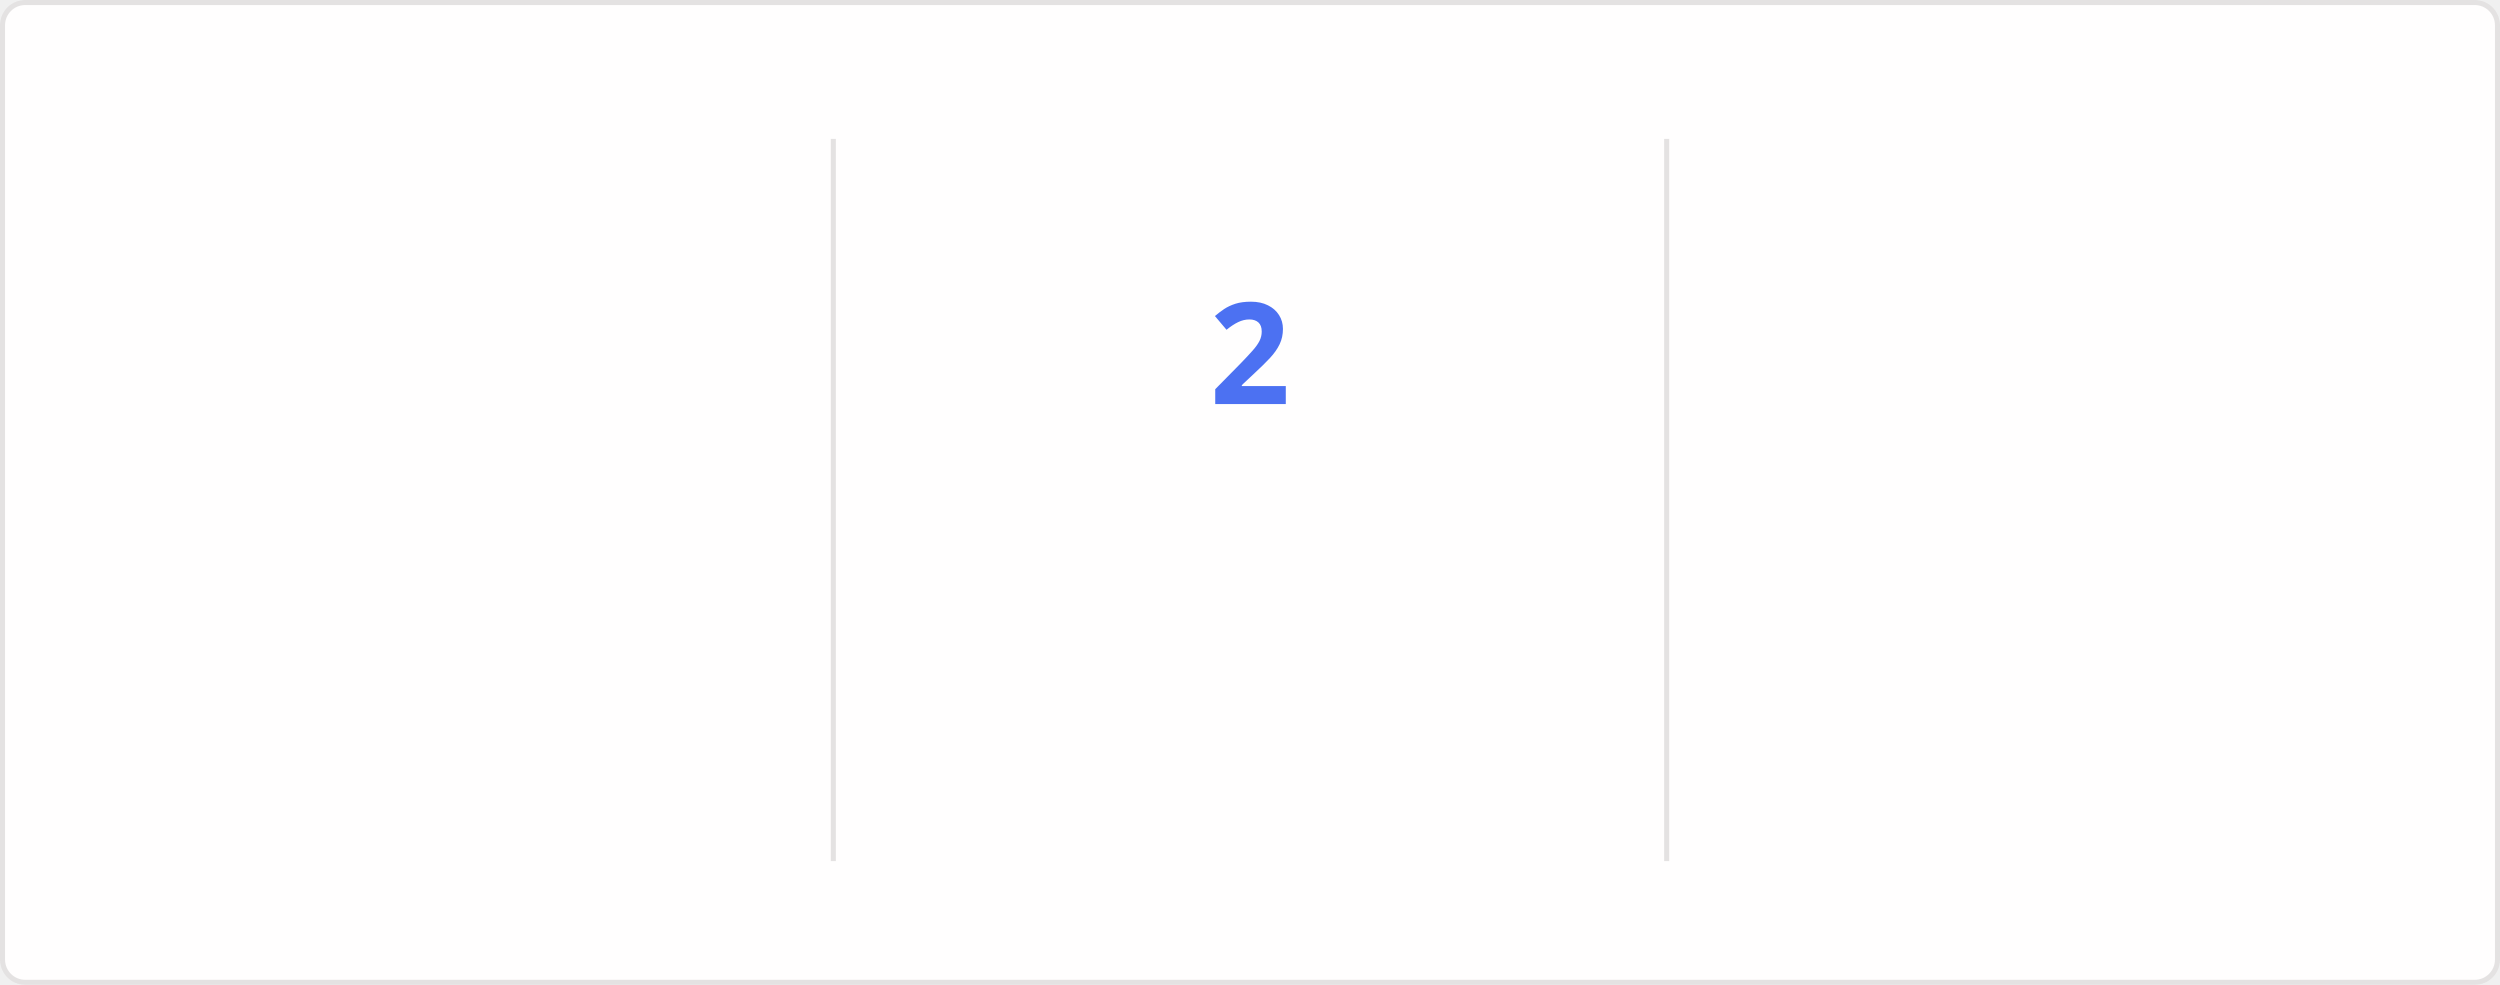
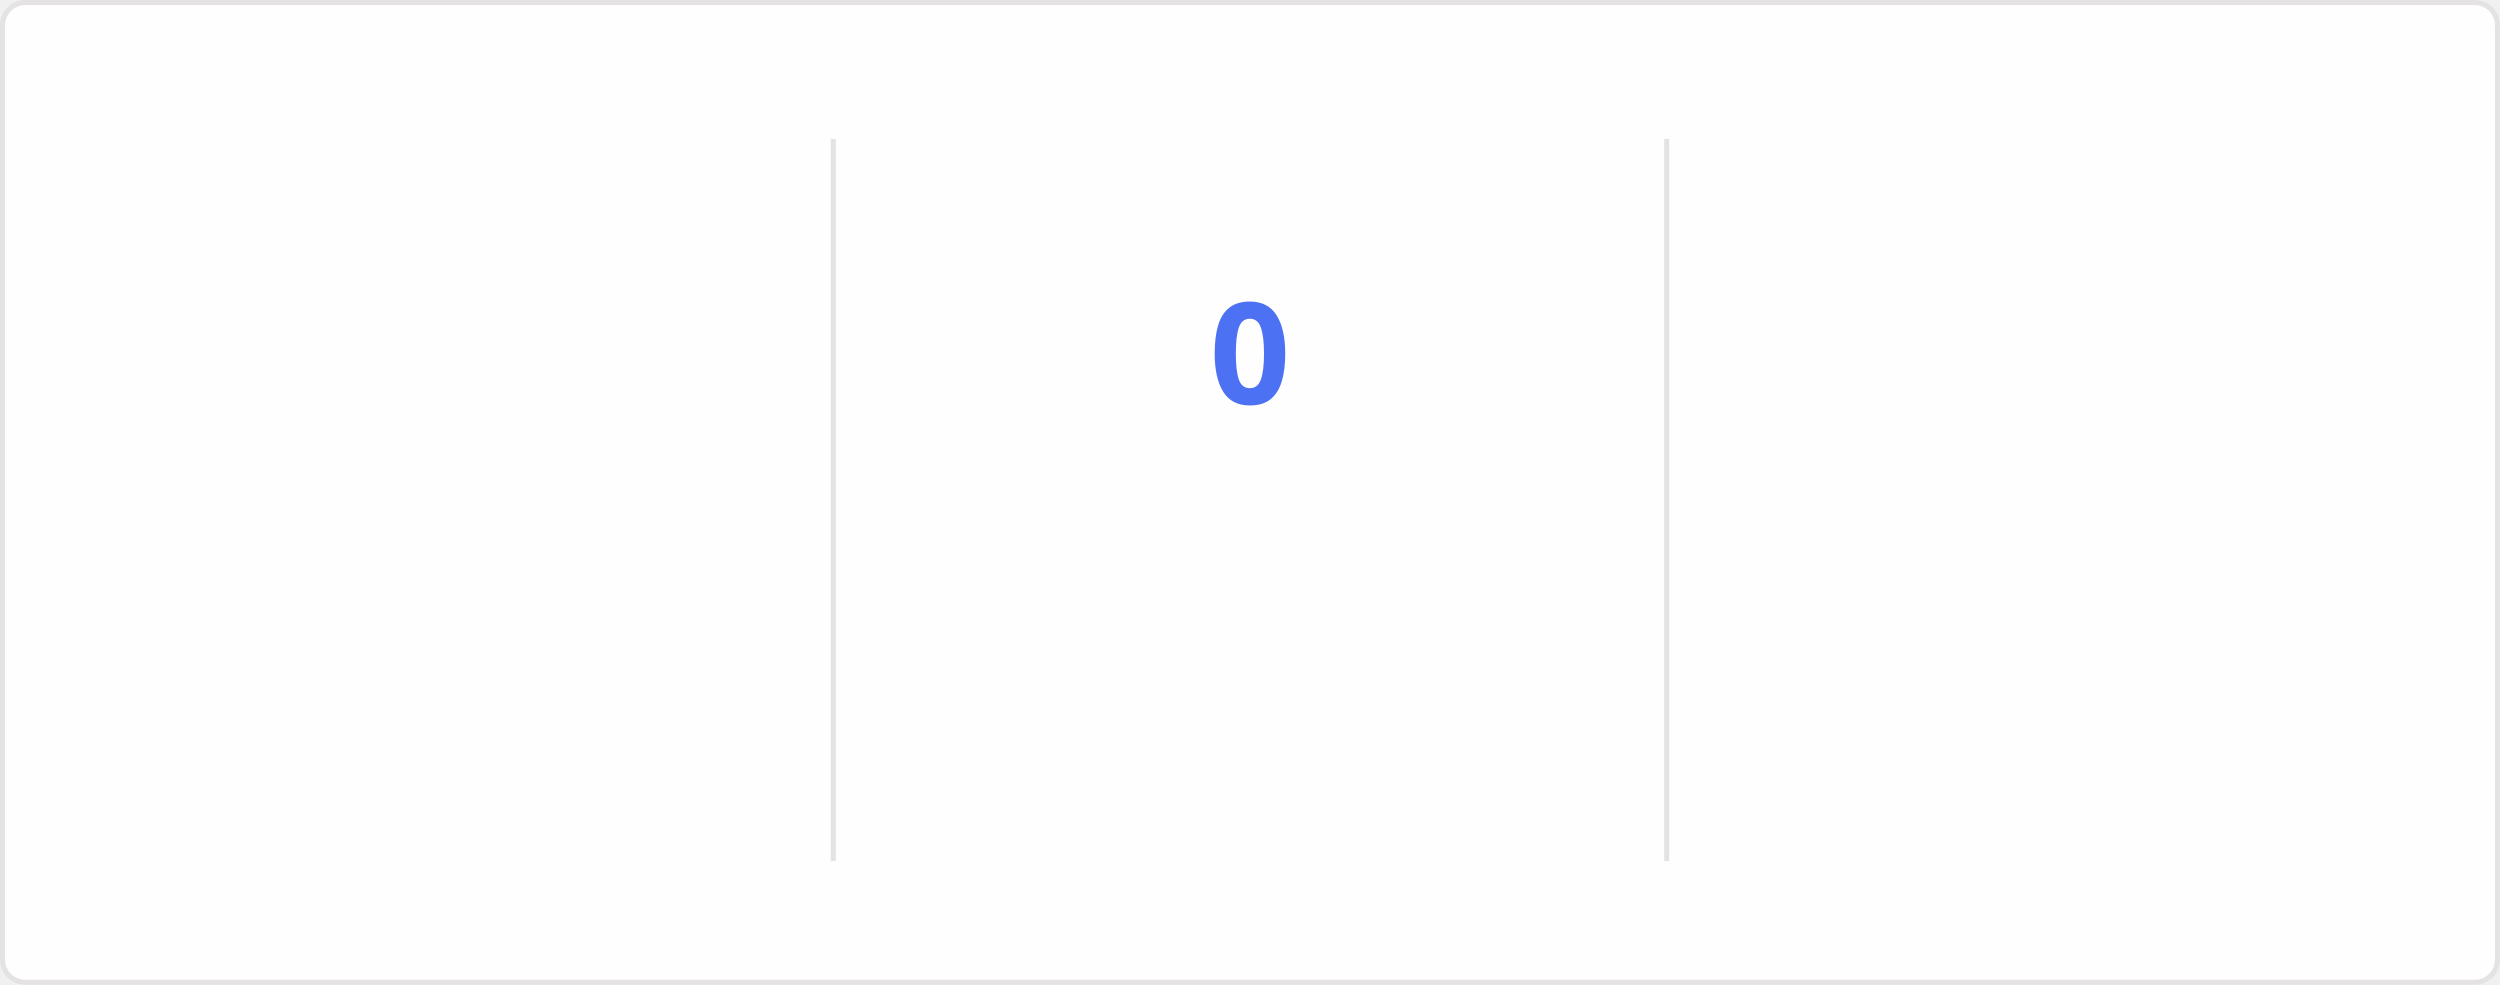
<svg xmlns="http://www.w3.org/2000/svg" style="isolation: isolate" viewBox="0 0 495 195" width="495px" height="195px" direction="ltr">
  <style>
    @keyframes currstreak {
      0% { font-size: 3px; opacity: 0.2; }
      80% { font-size: 34px; opacity: 1; }
      100% { font-size: 28px; opacity: 1; }
    }
    @keyframes fadein {
      0% { opacity: 0; }
      100% { opacity: 1; }
    }
    .big-number {
      font-family: "Segoe UI", Ubuntu, sans-serif;
      font-weight: 700;
      font-size: 28px;
      fill: #2f80ed;
    }
    .label {
      font-family: "Segoe UI", Ubuntu, sans-serif;
      font-weight: 400;
      font-size: 14px;
      fill: #2f80ed;
    }
    .range-text {
      font-family: "Segoe UI", Ubuntu, sans-serif;
      font-weight: 400;
      font-size: 12px;
      fill: #434d58;
    }
    .current-streak-num {
      font-family: "Segoe UI", Ubuntu, sans-serif;
      font-weight: 700;
      font-size: 28px;
      fill: #4c71f2;
    }</style>
  <defs>
    <clipPath id="outer_rectangle">
      <rect width="495" height="195" rx="4.5" />
    </clipPath>
    <mask id="mask_out_ring_behind_fire">
      <rect width="495" height="195" fill="white" />
      <ellipse id="mask-ellipse" cx="247.5" cy="32" rx="13" ry="18" fill="black" />
    </mask>
  </defs>
  <g clip-path="url(#outer_rectangle)">
    <g style="isolation: isolate">
      <rect fill="#fffefe" rx="4.5" x="0.5" y="0.5" width="494" height="194" stroke="#e4e2e2" />
    </g>
    <g style="isolation: isolate">
      <line x1="165" y1="28" x2="165" y2="170" vector-effect="non-scaling-stroke" stroke-width="1" stroke="#e4e2e2" stroke-linejoin="miter" stroke-linecap="square" stroke-miterlimit="3" />
      <line x1="330" y1="28" x2="330" y2="170" vector-effect="non-scaling-stroke" stroke-width="1" stroke="#e4e2e2" stroke-linejoin="miter" stroke-linecap="square" stroke-miterlimit="3" />
    </g>
    <g style="isolation: isolate">
      <g transform="translate(82.5, 48)">
        <text x="0" y="32" stroke-width="0" text-anchor="middle" class="big-number" style="opacity: 0; animation: fadein 0.5s linear forwards 0.6s">
            3.9K
          </text>
      </g>
      <g transform="translate(82.5, 84)">
        <text x="0" y="32" stroke-width="0" text-anchor="middle" class="label" style="opacity: 0; animation: fadein 0.5s linear forwards 0.7s">
            Total Contributions
          </text>
      </g>
      <g transform="translate(82.5, 114)">
        <text x="0" y="32" stroke-width="0" text-anchor="middle" class="range-text" style="opacity: 0; animation: fadein 0.5s linear forwards 0.8s">
            Aug 31 - Present
          </text>
      </g>
    </g>
    <g style="isolation: isolate">
      <g mask="url(#mask_out_ring_behind_fire)">
        <circle cx="247.5" cy="71" r="40" fill="none" stroke="#2f80ed" stroke-width="5" style="opacity: 0; animation: fadein 0.5s linear forwards 0.4s" />
      </g>
      <g transform="translate(247.5, 19.5)" stroke-opacity="0" style="opacity: 0; animation: fadein 0.5s linear forwards 0.6s">
        <path d="M -12 -0.5 L 15 -0.5 L 15 23.5 L -12 23.5 L -12 -0.5 Z" fill="none" />
        <path d="M 1.5 0.67 C 1.5 0.67 2.24 3.32 2.24 5.47 C 2.24 7.53 0.89 9.2 -1.17 9.2 C -3.23 9.2 -4.79 7.53 -4.79 5.47 L -4.76 5.11 C -6.78 7.51 -8 10.62 -8 13.99 C -8 18.41 -4.42 22 0 22 C 4.42 22 8 18.41 8 13.99 C 8 8.6 5.41 3.79 1.5 0.67 Z M -0.29 19 C -2.07 19 -3.51 17.6 -3.51 15.86 C -3.51 14.24 -2.46 13.1 -0.7 12.74 C 1.07 12.38 2.9 11.53 3.92 10.16 C 4.31 11.45 4.51 12.81 4.51 14.2 C 4.51 16.85 2.36 19 -0.29 19 Z" fill="#2f80ed" stroke-opacity="0" />
      </g>
      <g transform="translate(247.5, 48)">
        <text x="0" y="32" stroke-width="0" text-anchor="middle" class="current-streak-num" style="animation: currstreak 0.6s linear forwards">
-             2
+             0
          </text>
      </g>
      <g transform="translate(247.5, 108)">
        <text x="0" y="32" stroke-width="0" text-anchor="middle" class="label" style="opacity: 0; animation: fadein 0.5s linear forwards 0.9s">
            Current Streak
          </text>
      </g>
      <g transform="translate(247.5, 145)">
        <text x="0" y="21" stroke-width="0" text-anchor="middle" class="range-text" style="opacity: 0; animation: fadein 0.5s linear forwards 0.9s">
-             Aug 29 - Aug 30
+             0 days
          </text>
      </g>
    </g>
    <g style="isolation: isolate">
      <g transform="translate(412.5, 48)">
        <text x="0" y="32" stroke-width="0" text-anchor="middle" class="big-number" style="opacity: 0; animation: fadein 0.5s linear forwards 1.2s">
            45
          </text>
      </g>
      <g transform="translate(412.5, 84)">
        <text x="0" y="32" stroke-width="0" text-anchor="middle" class="label" style="opacity: 0; animation: fadein 0.5s linear forwards 1.3s">
            Longest Streak
          </text>
      </g>
      <g transform="translate(412.5, 114)">
        <text x="0" y="32" stroke-width="0" text-anchor="middle" class="range-text" style="opacity: 0; animation: fadein 0.5s linear forwards 1.4s">
            Jul 9 - Aug 22
          </text>
      </g>
    </g>
  </g>
</svg>
